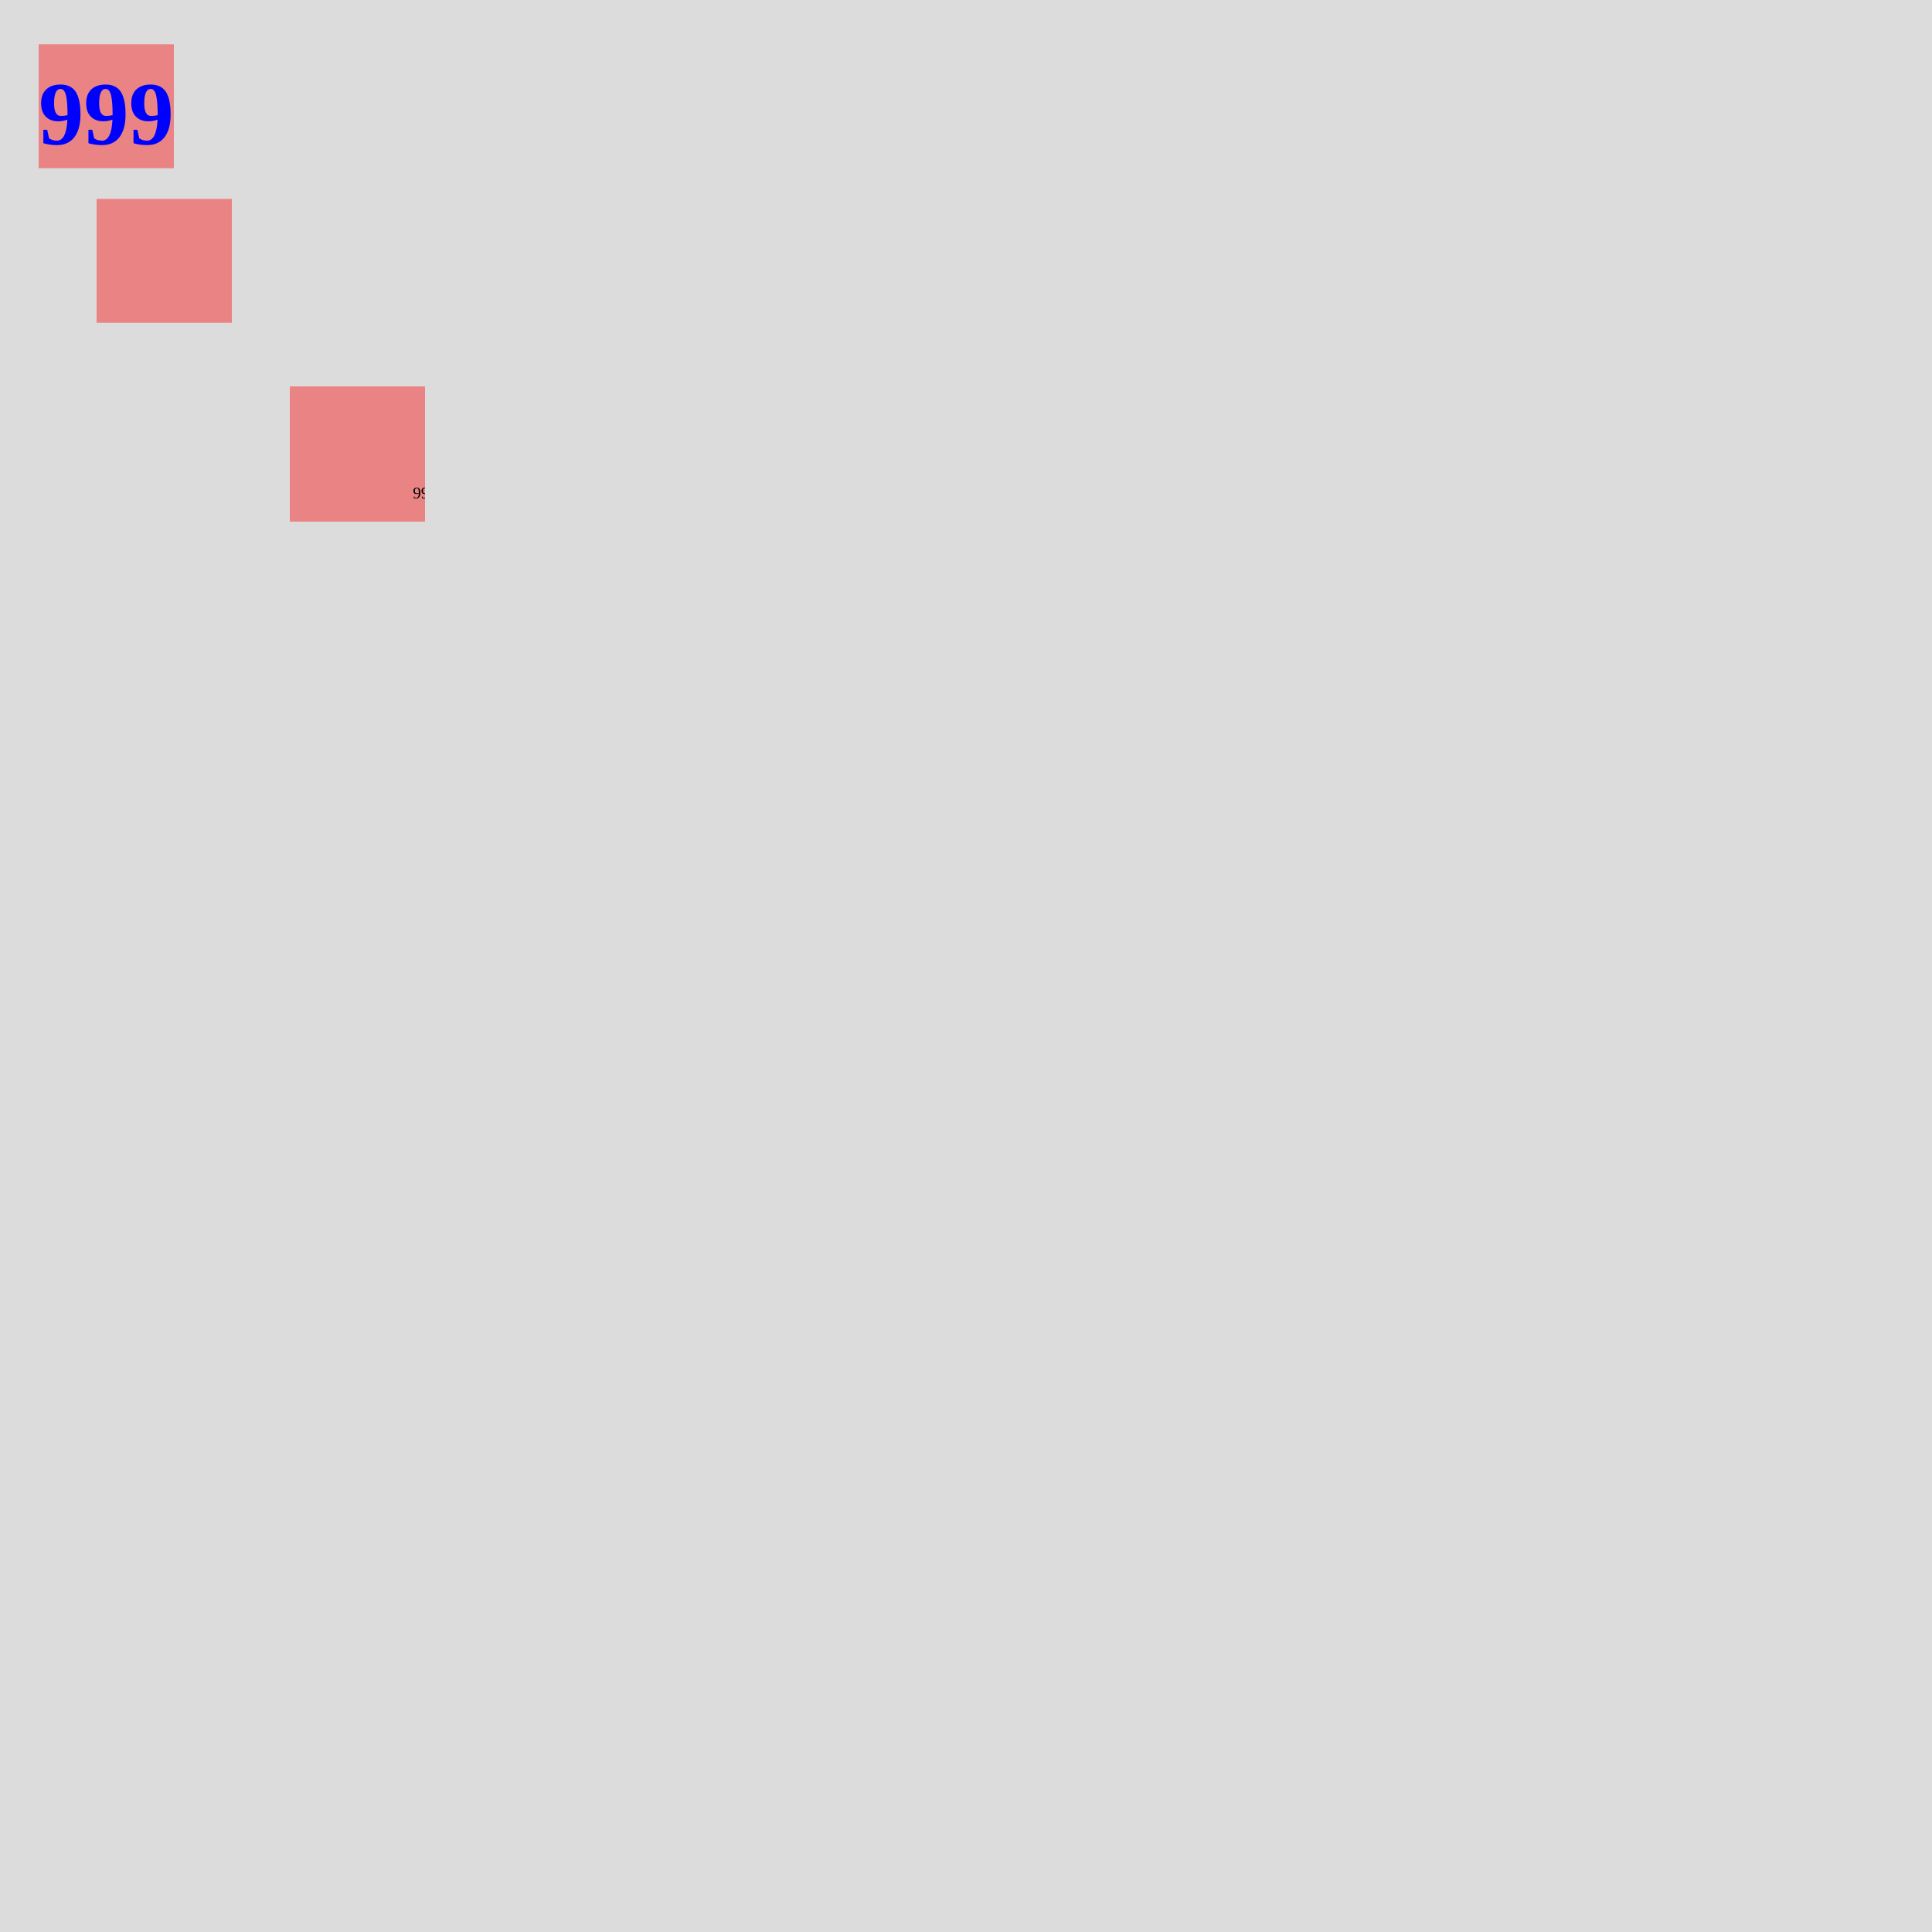
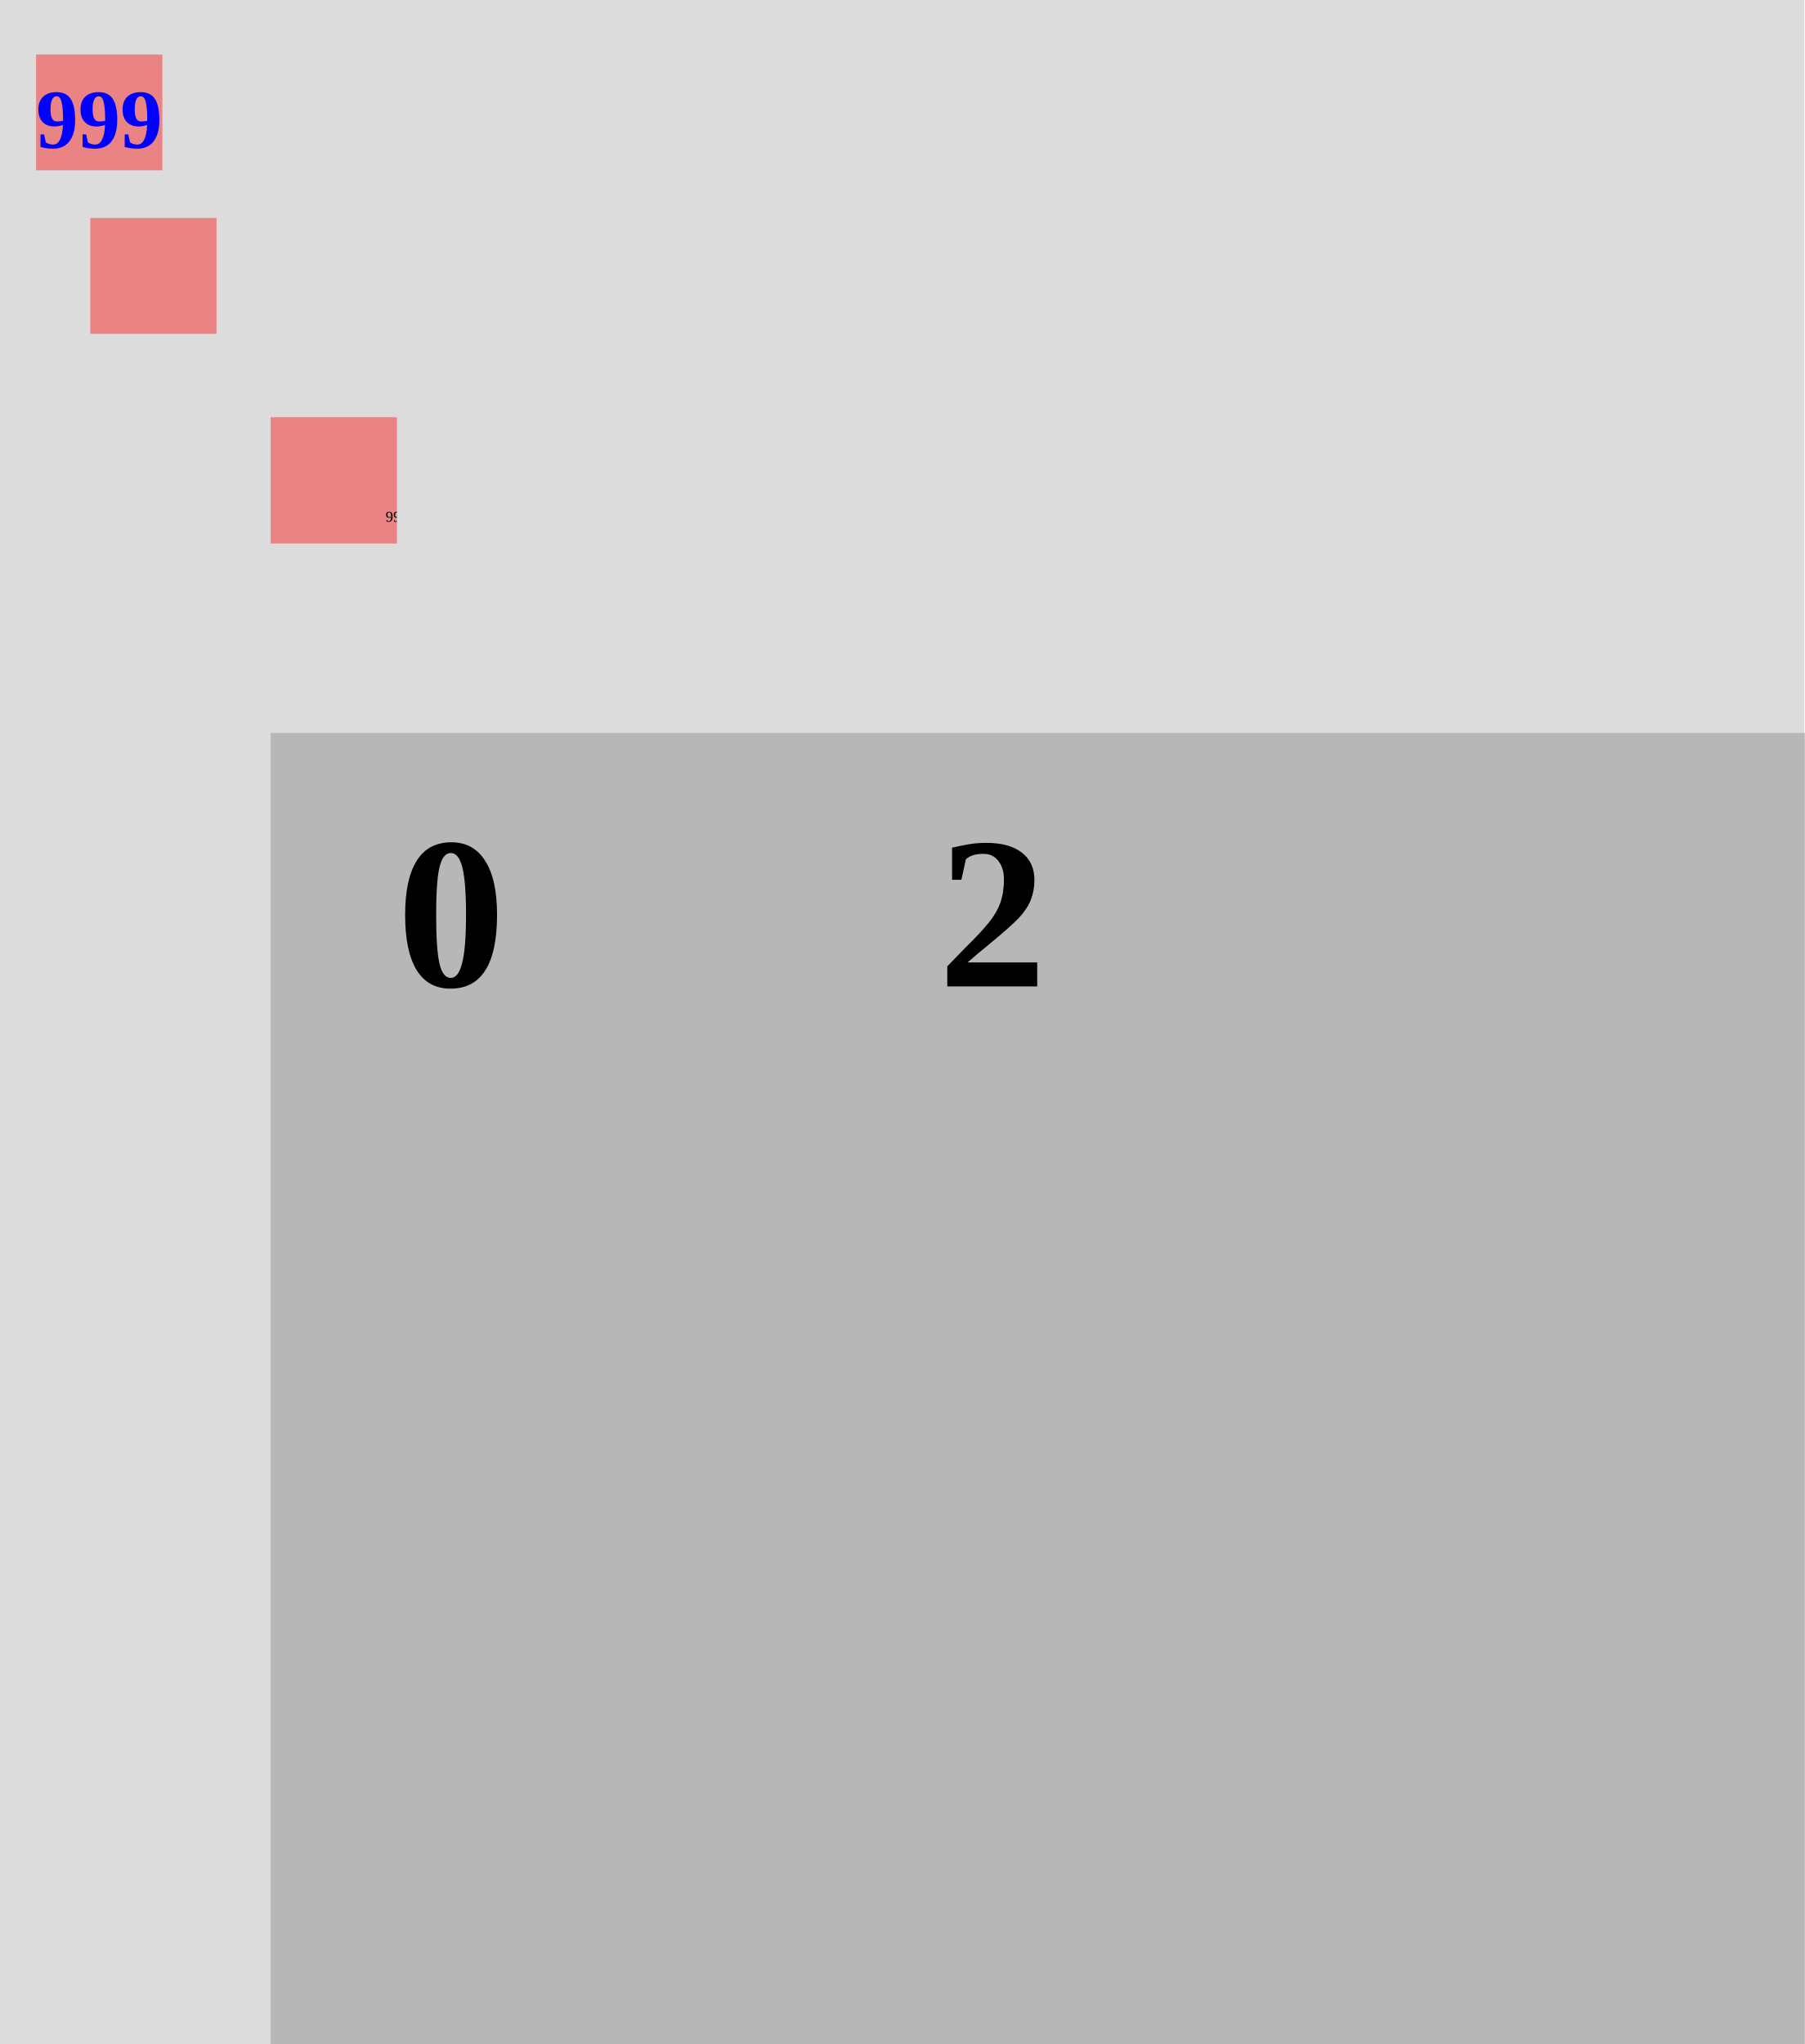
<svg xmlns="http://www.w3.org/2000/svg">
  <rect width="100%" height="100%" fill="#dcdcdc" />
  <svg x="2%" y="2%" viewBox="0 0 60 55" width="7%" height="7%">
    <rect width="100%" height="100%" fill="red" fill-opacity="0.4" />
    <text x="50%" y="60%" fill="blue" dominant-baseline="middle" text-anchor="middle" font-size="40" font-weight="bold">999</text>
  </svg>
  <svg x="5%" y="10%" viewBox="0 0 60 55" width="7%" height="7%">
    <rect width="100%" height="100%" fill="red" fill-opacity="0.4" />
  </svg>
  <svg x="15%" y="20%" viewBox="0 0 100 100" width="7%" height="7%">
    <rect width="100%" height="100%" fill="red" fill-opacity="0.4" />
    <svg x="50%" y="30%" viewBox="0 0 100 100">
      <text x="50%" y="50%" dominant-baseline="middle" text-anchor="middle">999</text>
    </svg>
  </svg>
+   <svg x="15%" y="30%" viewBox="0 0 100 100">
+     <rect width="100%" height="100%" fill="gray" fill-opacity="0.4" />
+     <svg>
+       <text x="10" y="10" font-weight="bold" dominant-baseline="central" text-anchor="middle">0</text>
+     </svg>
+     <text x="40" y="10" font-weight="bold" dominant-baseline="central" text-anchor="middle">2</text>
+   </svg>
</svg>
